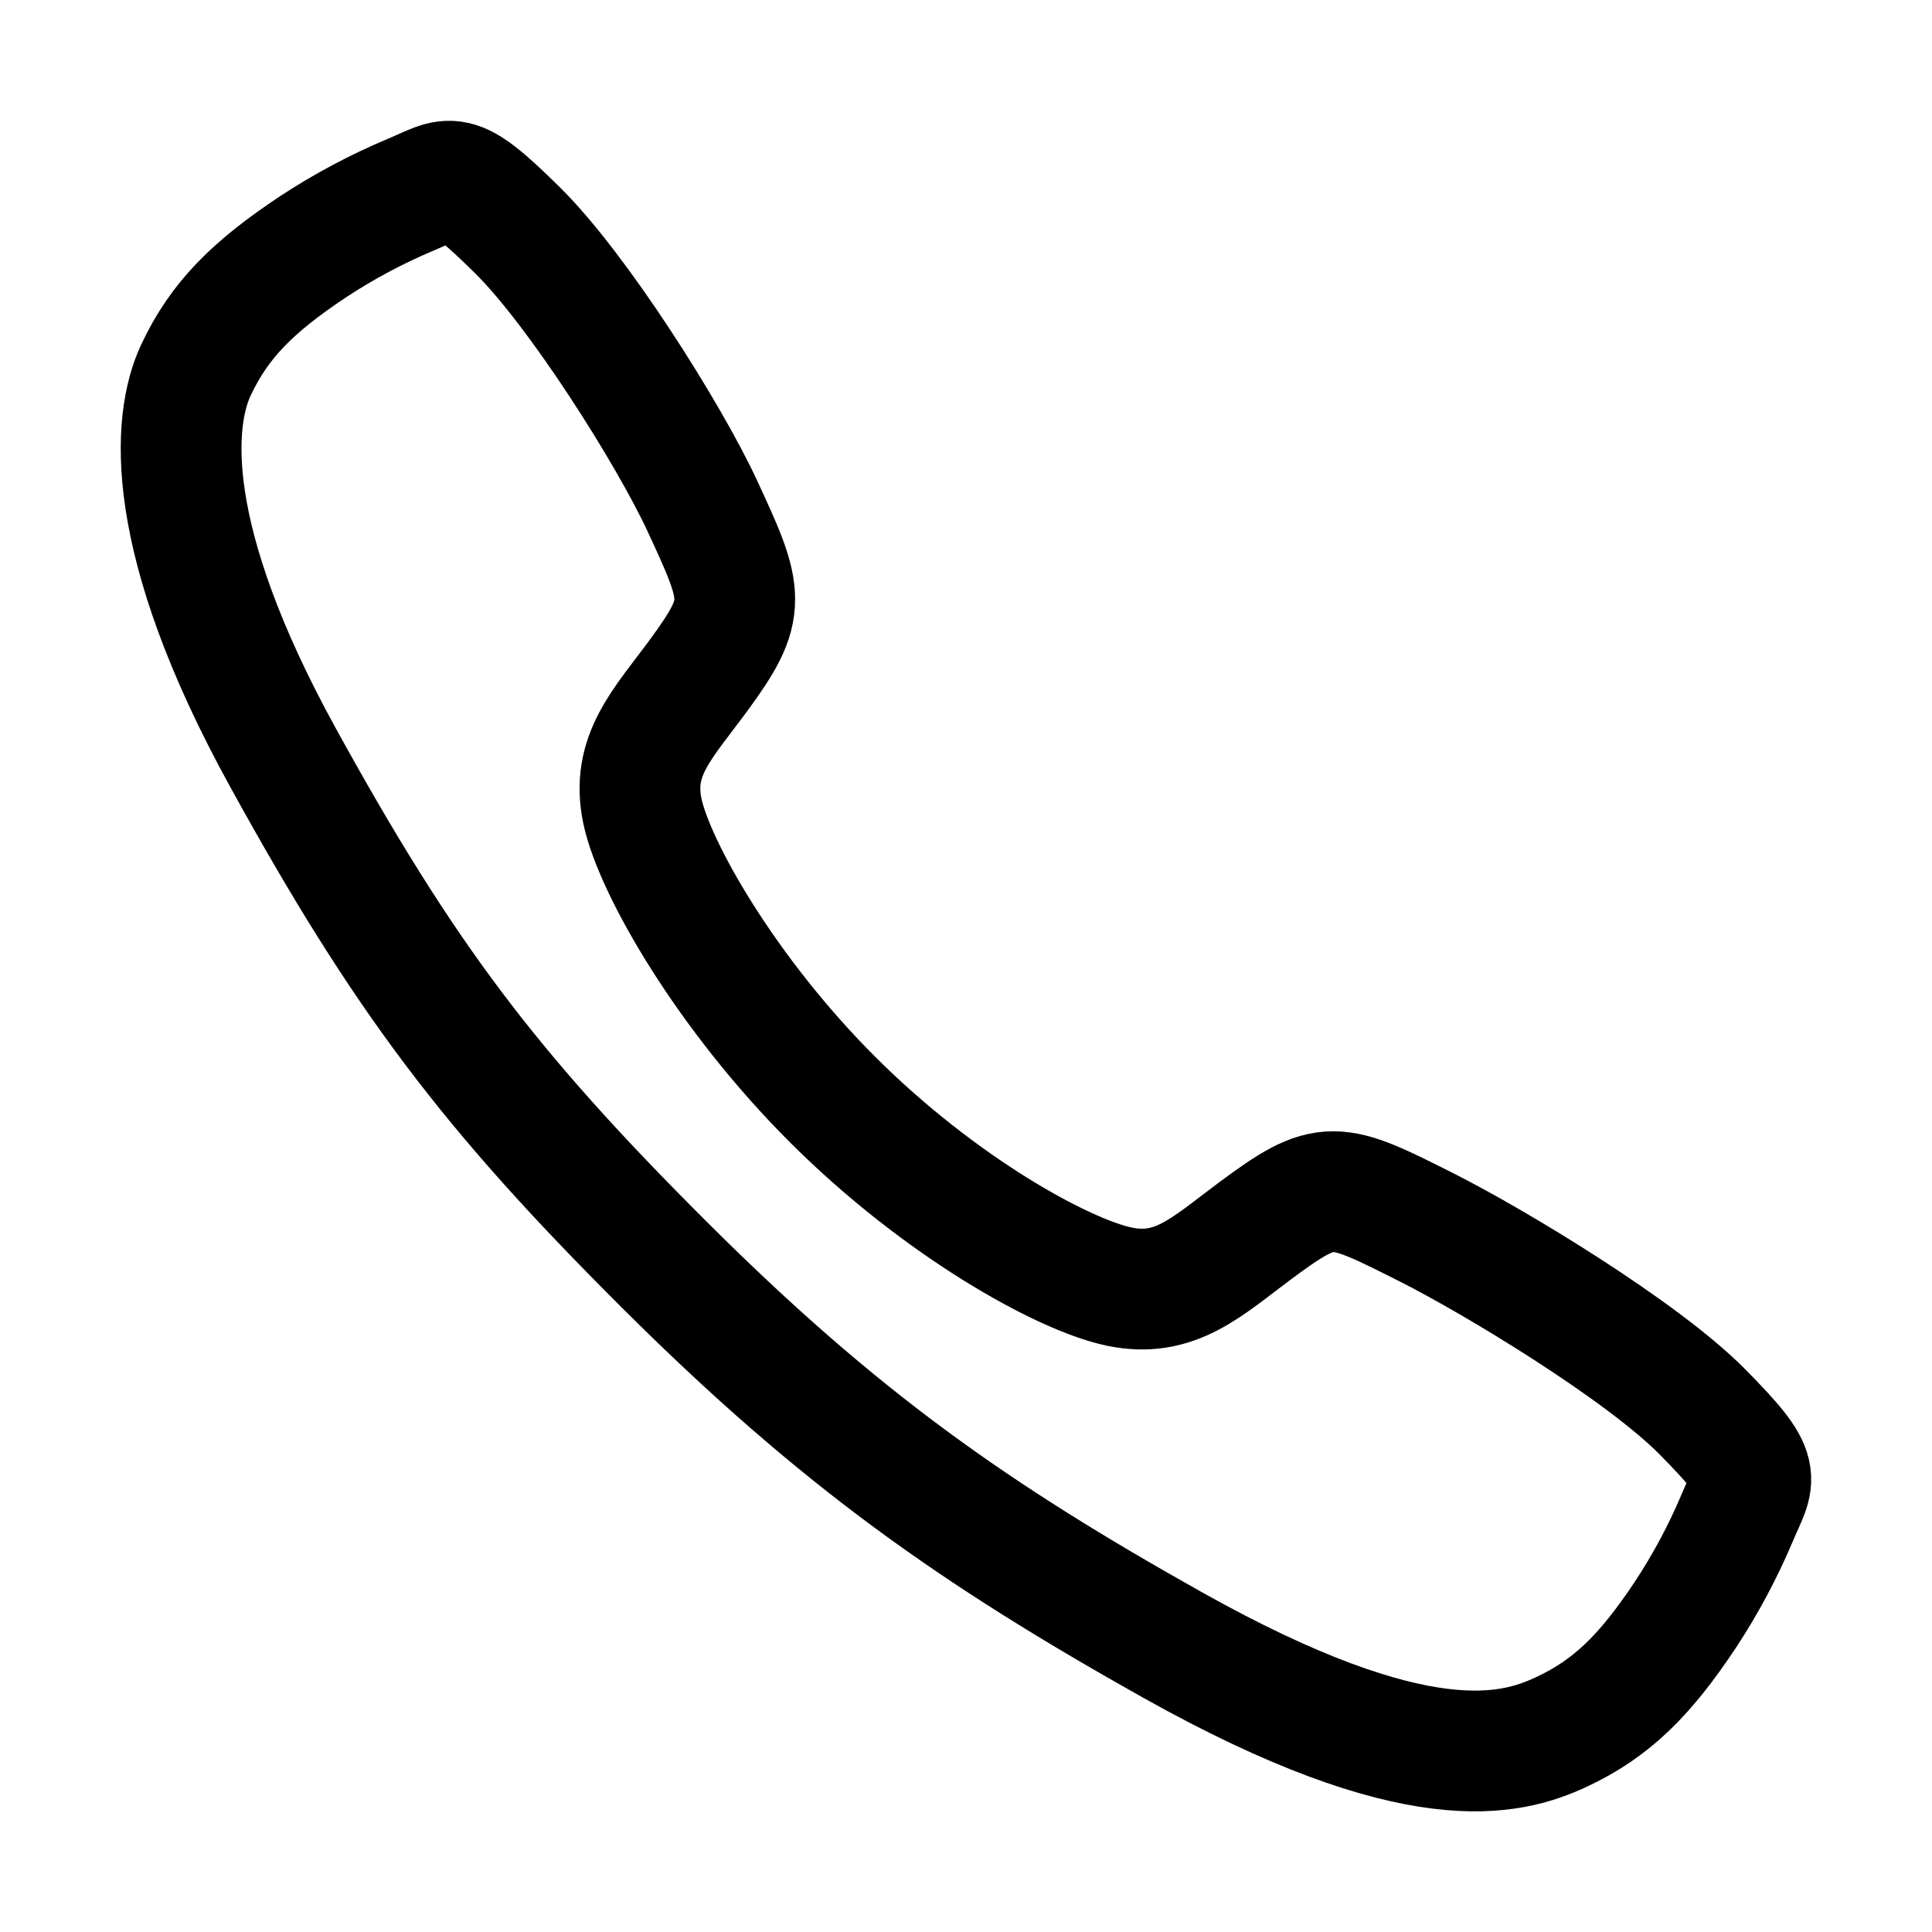
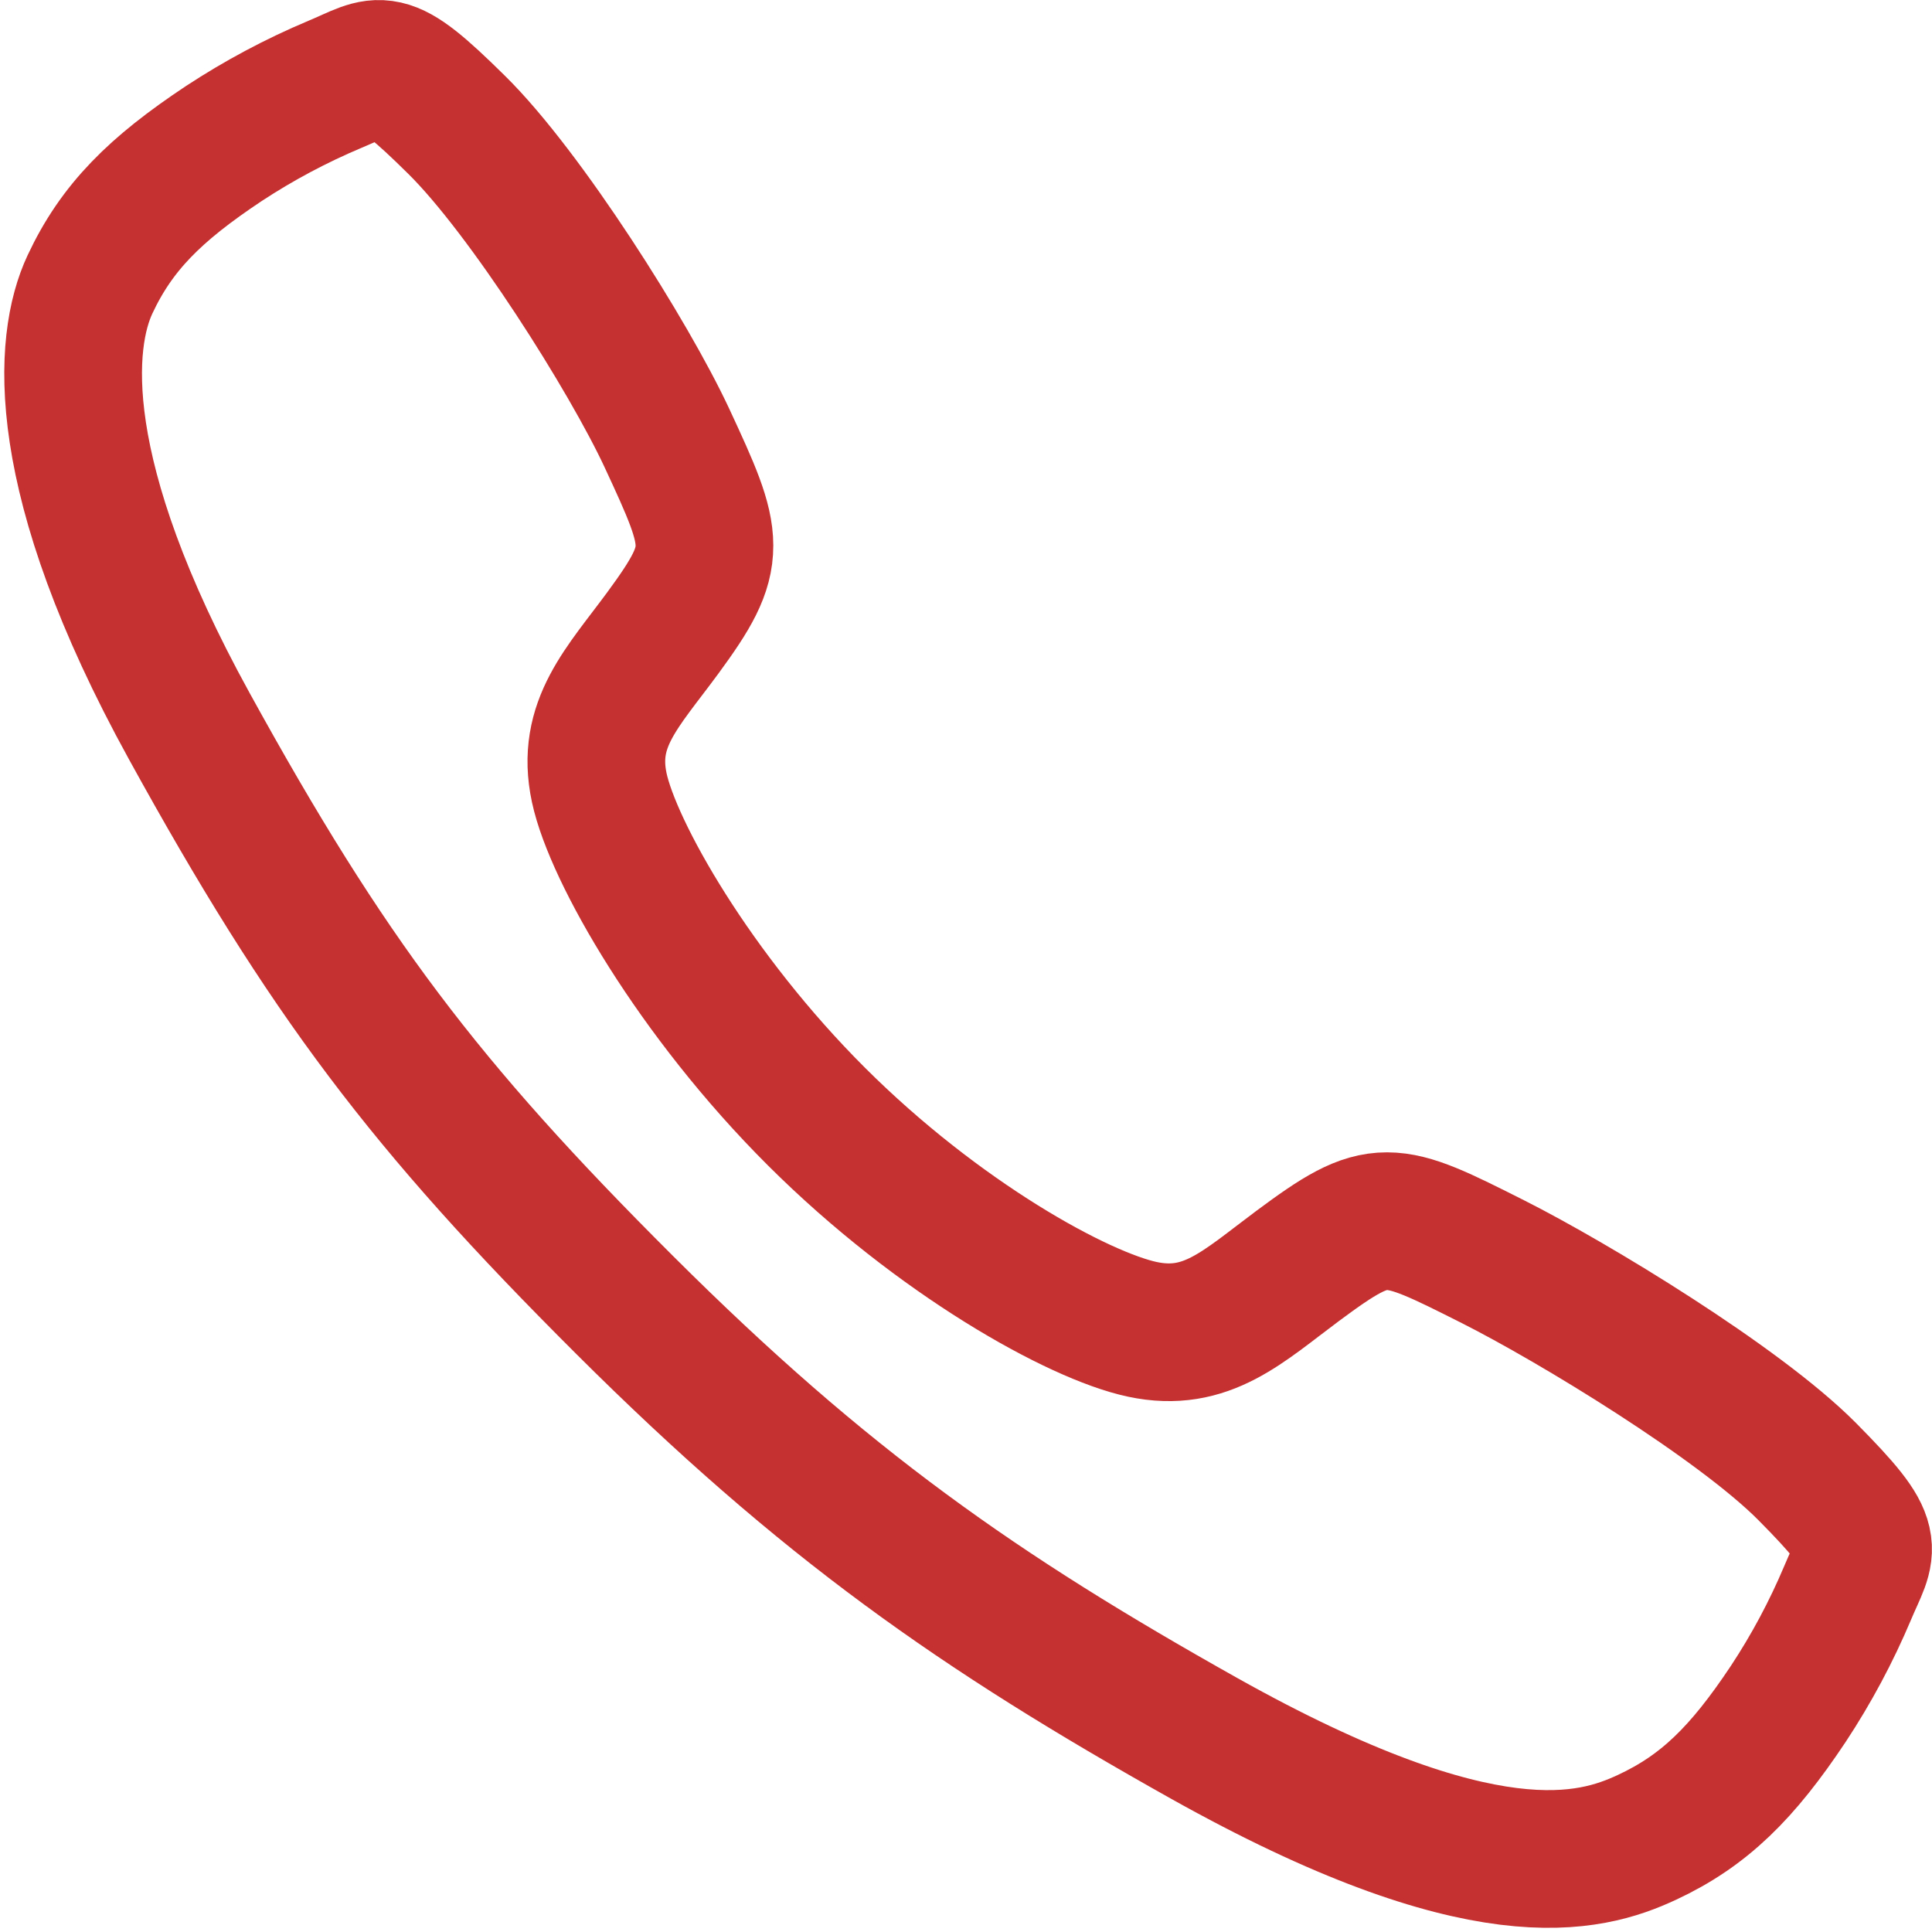
- <svg xmlns="http://www.w3.org/2000/svg" class="ionicon" viewBox="0 0 512 512">
-   <path d="M451 374c-15.88-16-54.34-39.35-73-48.76-24.3-12.24-26.3-13.24-45.4.95-12.74 9.47-21.21 17.93-36.12 14.75s-47.31-21.11-75.68-49.39-47.34-61.62-50.53-76.48 5.41-23.23 14.79-36c13.22-18 12.22-21 .92-45.3-8.81-18.9-32.84-57-48.9-72.8C119.9 44 119.9 47 108.83 51.6A160.15 160.15 0 0083 65.37C67 76 58.12 84.83 51.91 98.1s-9 44.38 23.07 102.64 54.57 88.05 101.14 134.49S258.5 406.64 310.85 436c64.76 36.27 89.6 29.2 102.91 23s22.18-15 32.83-31a159.09 159.09 0 0013.8-25.8C465 391.17 468 391.17 451 374z" fill="none" stroke="currentColor" stroke-miterlimit="10" stroke-width="32" />
+ <svg xmlns="http://www.w3.org/2000/svg" width="449" height="449" viewBox="0 0 449 449" fill="none">
+   <path d="M420 342C404.12 326 365.66 302.65 347 293.24C322.7 281 320.7 280 301.6 294.19C288.86 303.66 280.39 312.12 265.48 308.94C250.57 305.76 218.17 287.83 189.8 259.55C161.43 231.27 142.46 197.93 139.27 183.07C136.08 168.21 144.68 159.84 154.06 147.07C167.28 129.07 166.28 126.07 154.98 101.77C146.17 82.87 122.14 44.77 106.08 28.97C88.9 12 88.9 15 77.83 19.6C68.818 23.392 60.172 28.001 52 33.37C36 44 27.12 52.83 20.91 66.1C14.7 79.37 11.91 110.48 43.98 168.74C76.05 227 98.55 256.79 145.12 303.23C191.69 349.67 227.5 374.64 279.85 404C344.61 440.27 369.45 433.2 382.76 427C396.07 420.8 404.94 412 415.59 396C420.973 387.842 425.592 379.206 429.39 370.2C434 359.17 437 359.17 420 342Z" stroke="#C53030" stroke-width="32" stroke-miterlimit="10" />
</svg>
